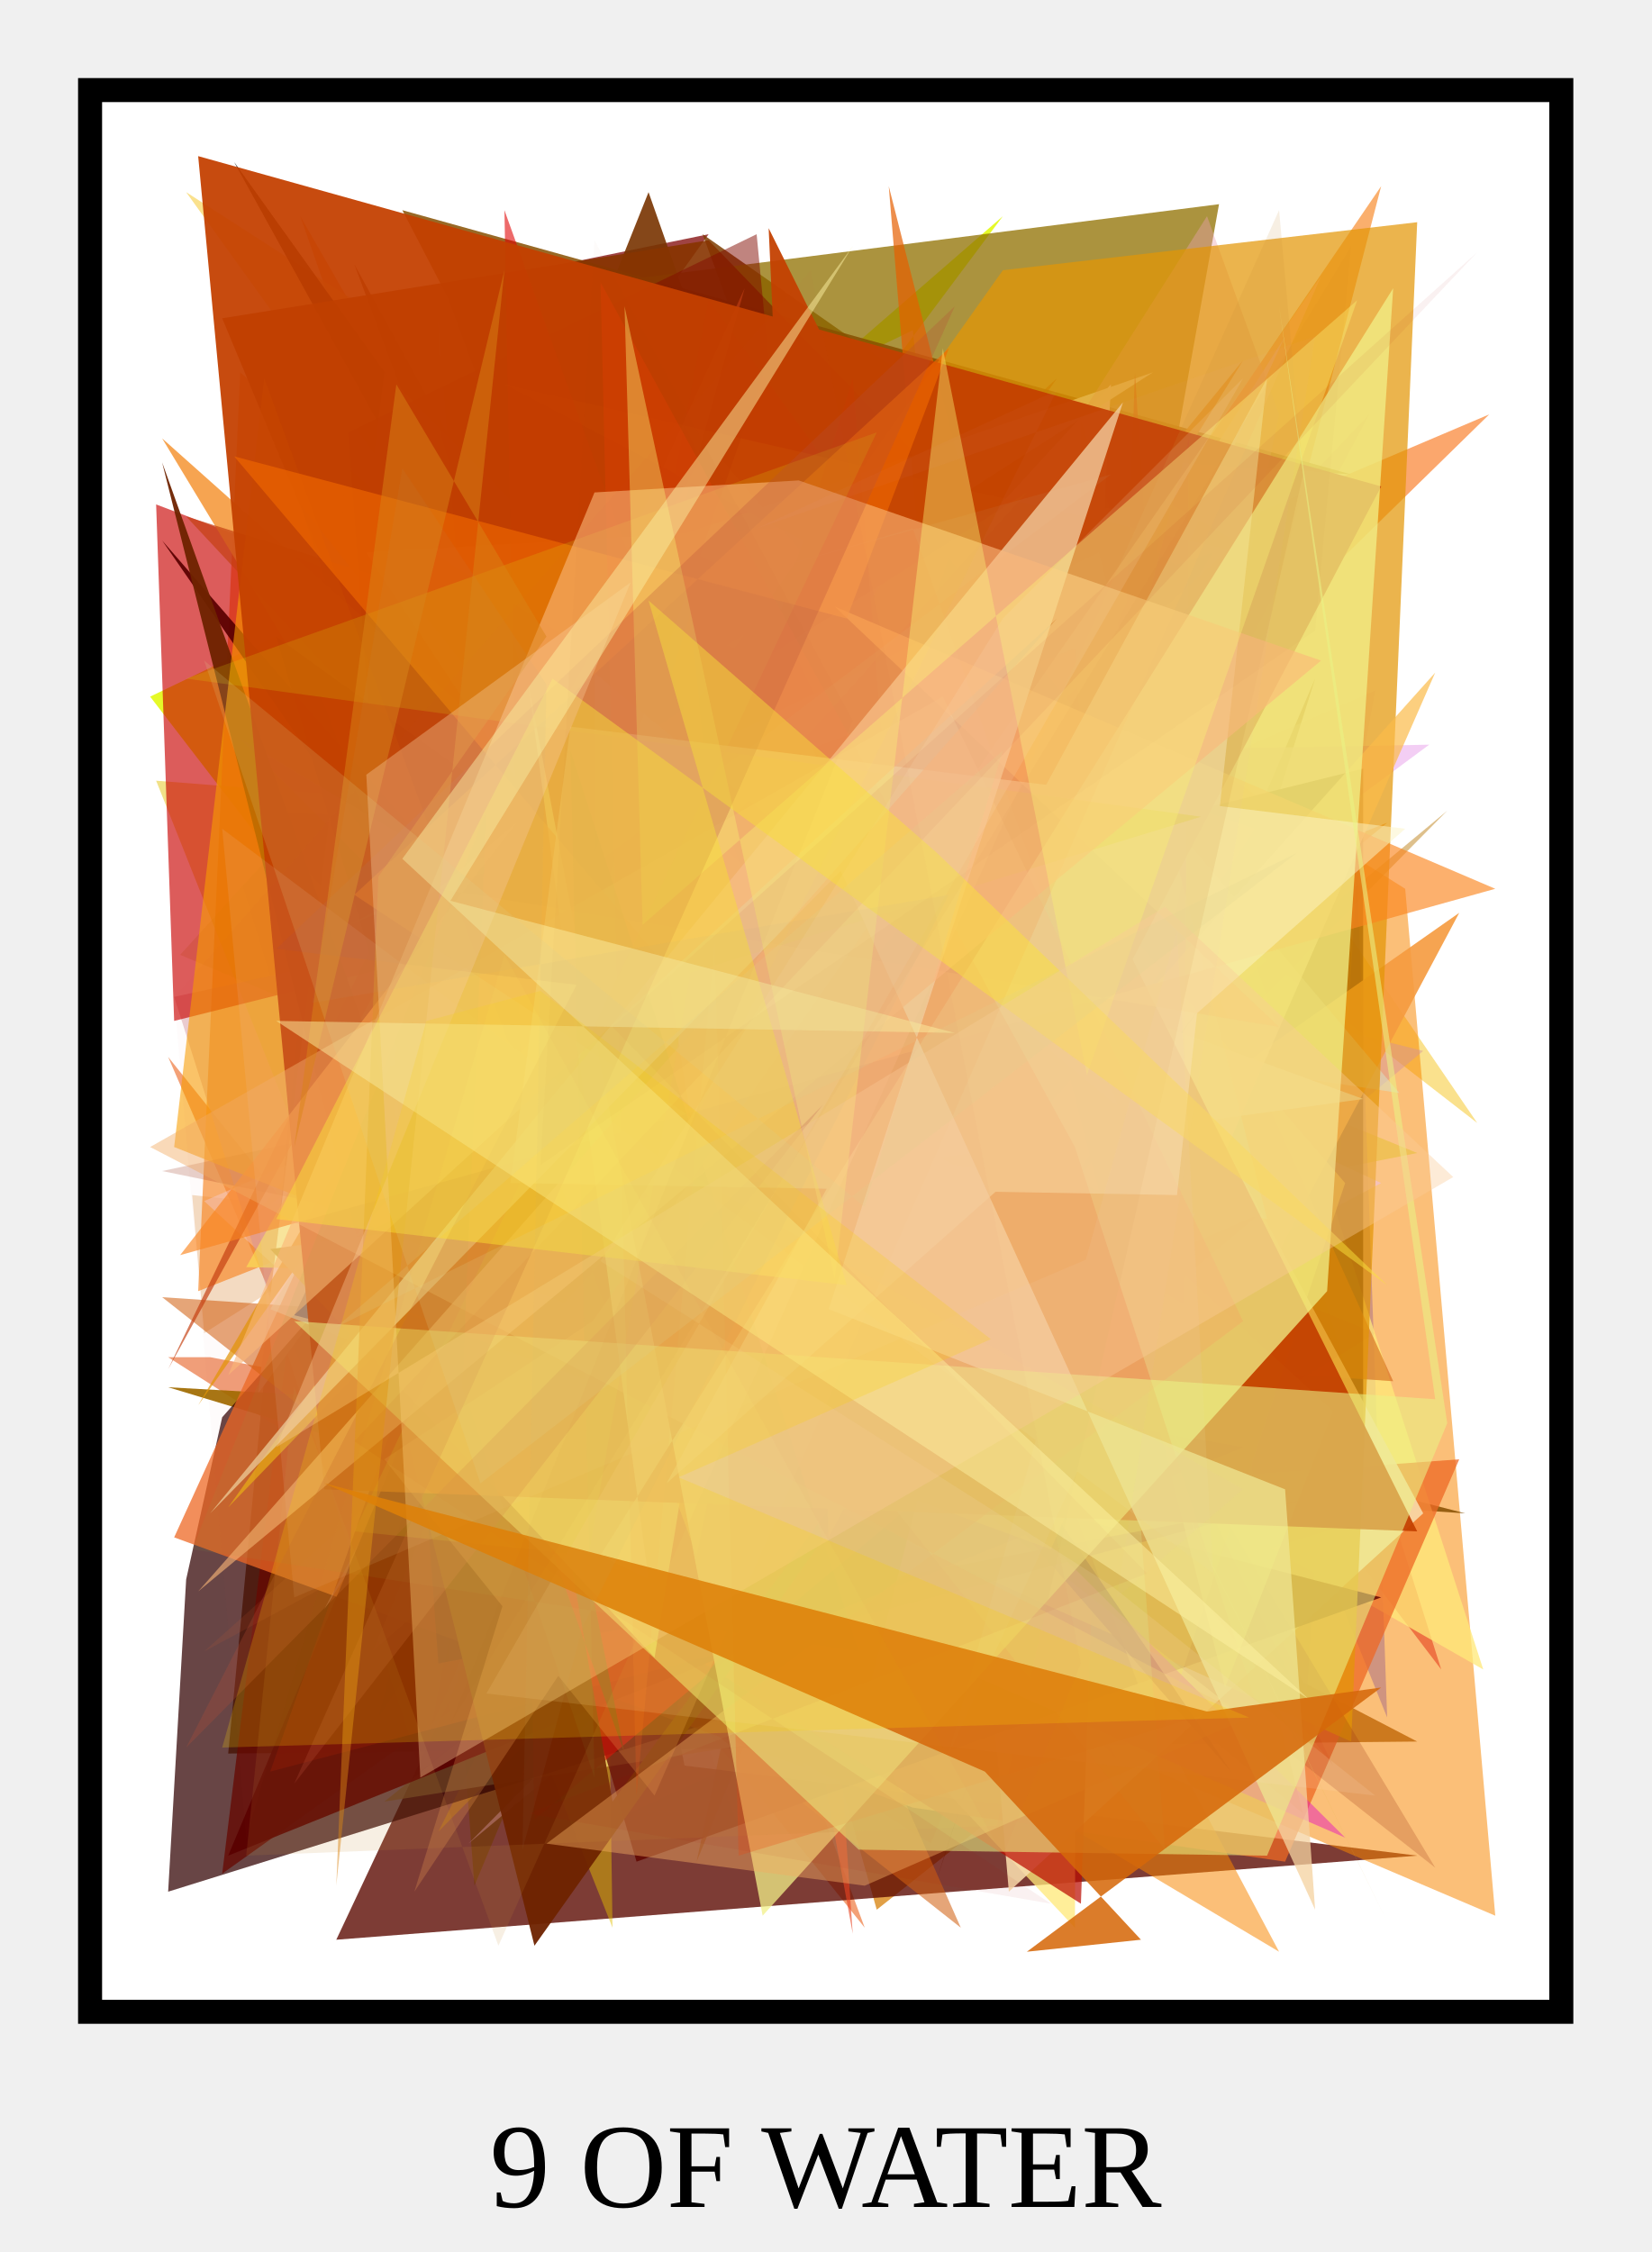
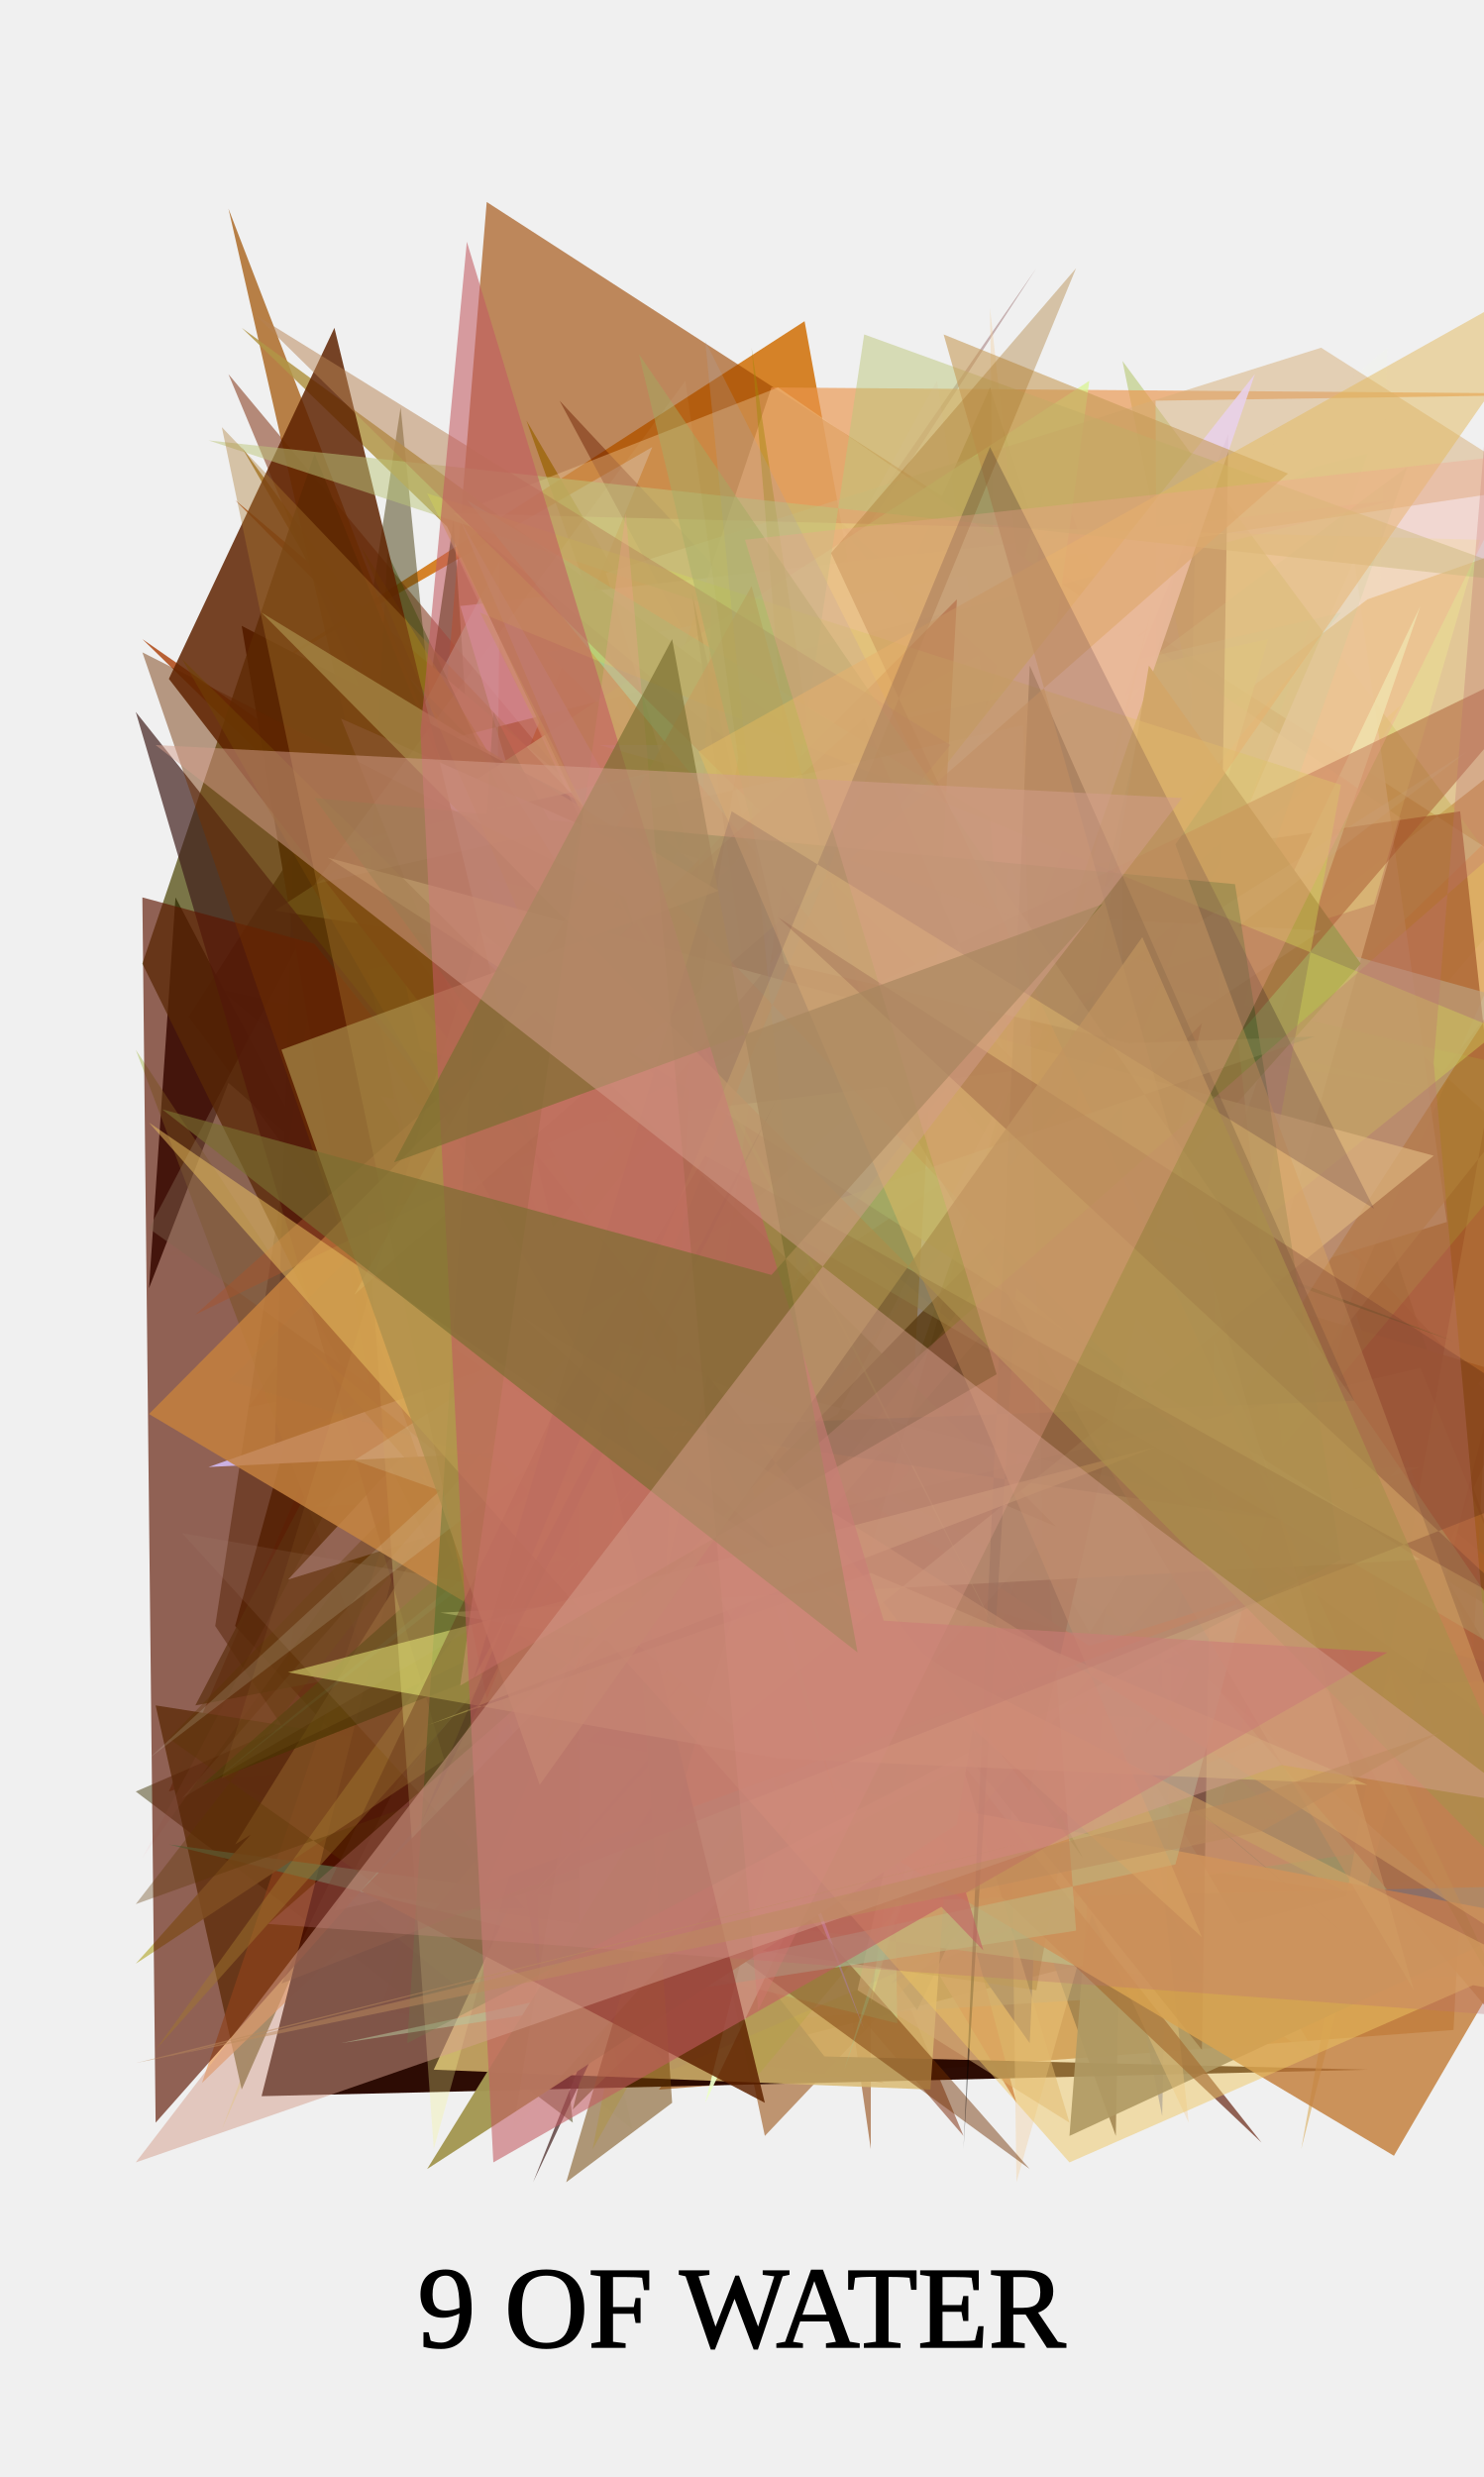
- <svg xmlns="http://www.w3.org/2000/svg" width="275" height="375" viewBox="0 -350 275 375">
+ <svg xmlns="http://www.w3.org/2000/svg" width="896" height="1496" viewBox="0 -1400 896 1496" style="font-size:70;font-family:Poor Richard, Times New Roman;stroke:black;stroke-width:1;fill:none">
  <defs>
</defs>
-   <rect x="15" y="-335" width="245" height="320" stroke="black" stroke-width="4" fill="white" />
-   <path d="M60,-230 L179,-120 L118,-261 L129,-153 L74,-302 L118,-311 Z" stroke-width="0" fill="#7d0000" fill-opacity="0.737" />
-   <path d="M43,-148 L167,-314 L45,-208 L25,-234 L152,-295 L159,-231 Z" stroke-width="0" fill="#e0f705" fill-opacity="0.855" />
-   <path d="M116,-40 L198,-239 L131,-85 L146,-32 L204,-78 L157,-232 Z" stroke-width="0" fill="#d67d00" fill-opacity="0.725" />
-   <path d="M104,-137 L104,-71 L164,-118 L60,-100 L28,-174 L144,-29 Z" stroke-width="0" fill="#e95406" fill-opacity="0.545" />
-   <path d="M34,-128 L32,-151 L142,-139 L99,-254 L197,-211 L149,-201 Z" stroke-width="0" fill="#d88429" fill-opacity="0.275" />
-   <path d="M65,-77 L231,-213 L33,-135 L40,-288 L188,-157 L230,-319 Z" stroke-width="0" fill="#f78d2f" fill-opacity="0.698" />
-   <path d="M197,-255 L117,-311 L185,-126 L156,-37 L219,-237 L144,-62 Z" stroke-width="0" fill="#7f3f04" fill-opacity="0.859" />
-   <path d="M221,-62 L148,-204 L108,-318 L82,-253 L134,-292 L126,-191 Z" stroke-width="0" fill="#783300" fill-opacity="0.902" />
-   <path d="M201,-86 L88,-241 L168,-46 L123,-160 L246,-77 L115,-199 Z" stroke-width="0" fill="#bf021d" fill-opacity="0.004" />
-   <path d="M83,-148 L156,-234 L174,-79 L149,-236 L78,-64 L222,-142 Z" stroke-width="0" fill="#643e3c" fill-opacity="0.063" />
-   <path d="M208,-264 L248,-281 L109,-145 L50,-314 L169,-107 L88,-267 Z" stroke-width="0" fill="#f86500" fill-opacity="0.573" />
-   <path d="M79,-171 L50,-183 L38,-58 L236,-60 L84,-139 L175,-243 Z" stroke-width="0" fill="#7b3a00" fill-opacity="0.753" />
-   <path d="M31,-318 L151,-151 L123,-239 L188,-248 L246,-163 L121,-260 Z" stroke-width="0" fill="#f7d45f" fill-opacity="0.71" />
-   <path d="M162,-234 L104,-212 L236,-158 L64,-124 L62,-261 L79,-36 Z" stroke-width="0" fill="#c2f200" fill-opacity="0.6" />
-   <path d="M196,-141 L155,-43 L28,-124 L35,-124 L103,-111 L117,-192 Z" stroke-width="0" fill="#e34800" fill-opacity="0.525" />
-   <path d="M216,-206 L42,-215 L186,-57 L39,-323 L205,-91 L111,-303 Z" stroke-width="0" fill="#000000" fill-opacity="0.894" />
-   <path d="M59,-306 L128,-180 L56,-27 L236,-41 L114,-56 L68,-282 Z" stroke-width="0" fill="#5b0900" fill-opacity="0.792" />
-   <path d="M178,-64 L166,-60 L182,-112 L72,-259 L124,-96 L199,-181 Z" stroke-width="0" fill="#10cd07" fill-opacity="0.741" />
-   <path d="M202,-258 L122,-231 L159,-74 L202,-169 L181,-276 L134,-151 Z" stroke-width="0" fill="#26a02b" fill-opacity="0.157" />
-   <path d="M229,-235 L211,-136 L164,-247 L52,-269 L59,-127 L34,-150 Z" stroke-width="0" fill="#f3dcf6" fill-opacity="0.337" />
-   <path d="M131,-105 L37,-38 L54,-176 L176,-287 L89,-162 L65,-270 Z" stroke-width="0" fill="#f41900" fill-opacity="0.749" />
-   <path d="M93,-53 L153,-210 L26,-220 L102,-29 L99,-234 L107,-217 Z" stroke-width="0" fill="#e0bf00" fill-opacity="0.467" />
-   <path d="M203,-316 L101,-303 L130,-141 L188,-230 L141,-62 L167,-115 Z" stroke-width="0" fill="#907000" fill-opacity="0.757" />
-   <path d="M249,-31 L234,-202 L134,-265 L136,-170 L213,-25 L87,-100 Z" stroke-width="0" fill="#f78600" fill-opacity="0.529" />
-   <path d="M231,-64 L226,-205 L217,-58 L110,-243 L188,-258 L153,-258 Z" stroke-width="0" fill="#6e3494" fill-opacity="0.306" />
-   <path d="M237,-175 L121,-204 L29,-184 L70,-55 L168,-134 L78,-43 Z" stroke-width="0" fill="#d2919a" fill-opacity="0.443" />
-   <path d="M244,-98 L170,-117 L67,-315 L225,-271 L196,-273 L94,-108 Z" stroke-width="0" fill="#864f00" fill-opacity="0.851" />
-   <path d="M94,-187 L185,-286 L174,-69 L151,-200 L64,-288 L43,-118 Z" stroke-width="0" fill="#f9f0f8" fill-opacity="1.0" />
-   <path d="M129,-218 L240,-72 L193,-221 L165,-215 L107,-220 L142,-28 Z" stroke-width="0" fill="#e74423" fill-opacity="0.62" />
-   <path d="M177,-249 L118,-310 L37,-297 L109,-124 L140,-141 L76,-108 Z" stroke-width="0" fill="#873400" fill-opacity="0.906" />
-   <path d="M144,-191 L86,-151 L116,-114 L28,-119 L190,-70 L108,-119 Z" stroke-width="0" fill="#a06c00" fill-opacity="0.922" />
-   <path d="M69,-87 L111,-107 L241,-215 L73,-45 L145,-189 L63,-64 Z" stroke-width="0" fill="#b67300" fill-opacity="0.451" />
-   <path d="M147,-63 L179,-29 L180,-280 L247,-72 L156,-124 L64,-50 Z" stroke-width="0" fill="#fee879" fill-opacity="0.761" />
-   <path d="M73,-297 L87,-116 L108,-147 L35,-153 L106,-155 L75,-60 Z" stroke-width="0" fill="#a2e4ab" fill-opacity="0.035" />
-   <path d="M230,-153 L73,-70 L214,-294 L153,-163 L238,-226 L79,-223 Z" stroke-width="0" fill="#efbcf0" fill-opacity="0.725" />
-   <path d="M59,-239 L179,-203 L47,-256 L191,-68 L69,-242 L50,-266 Z" stroke-width="0" fill="#1837d3" fill-opacity="0.698" />
-   <path d="M194,-122 L30,-191 L108,-277 L202,-74 L123,-213 L102,-298 Z" stroke-width="0" fill="#8da708" fill-opacity="0.184" />
-   <path d="M75,-89 L90,-98 L164,-167 L168,-53 L80,-251 L36,-217 Z" stroke-width="0" fill="#7798dc" fill-opacity="0.004" />
-   <path d="M29,-180 L26,-266 L187,-205 L118,-300 L72,-63 L137,-207 Z" stroke-width="0" fill="#c80200" fill-opacity="0.643" />
-   <path d="M28,-35 L227,-97 L227,-222 L106,-192 L37,-114 L31,-87 Z" stroke-width="0" fill="#310000" fill-opacity="0.729" />
-   <path d="M114,-238 L192,-288 L111,-260 L156,-239 L113,-74 L143,-103 Z" stroke-width="0" fill="#e8f5dc" fill-opacity="0.957" />
-   <path d="M214,-40 L152,-49 L29,-94 L124,-302 L66,-94 L243,-107 Z" stroke-width="0" fill="#ee6925" fill-opacity="0.749" />
-   <path d="M243,-198 L202,-121 L27,-277 L99,-158 L207,-290 L79,-83 Z" stroke-width="0" fill="#f59b3f" fill-opacity="0.906" />
-   <path d="M160,-29 L113,-135 L213,-76 L193,-206 L232,-120 L27,-134 Z" stroke-width="0" fill="#d16010" fill-opacity="0.565" />
-   <path d="M148,-319 L217,-48 L84,-157 L125,-182 L104,-87 L167,-90 Z" stroke-width="0" fill="#e55e00" fill-opacity="0.702" />
-   <path d="M91,-253 L28,-122 L95,-244 L31,-264 L155,-131 L209,-212 Z" stroke-width="0" fill="#c53f11" fill-opacity="0.682" />
-   <path d="M162,-105 L61,-258 L195,-266 L173,-217 L237,-98 L168,-35 Z" stroke-width="0" fill="#f8dcad" fill-opacity="0.886" />
-   <path d="M62,-158 L164,-159 L46,-244 L106,-40 L230,-84 L49,-131 Z" stroke-width="0" fill="#600700" fill-opacity="0.851" />
-   <path d="M53,-169 L78,-98 L180,-33 L189,-288 L193,-226 L153,-199 Z" stroke-width="0" fill="#ba0a00" fill-opacity="0.714" />
-   <path d="M213,-281 L201,-314 L54,-82 L111,-191 L62,-75 L194,-189 Z" stroke-width="0" fill="#eaa3b2" fill-opacity="0.412" />
-   <path d="M45,-132 L113,-105 L99,-83 L158,-257 L233,-168 L81,-191 Z" stroke-width="0" fill="#d4e4cd" fill-opacity="0.49" />
-   <path d="M118,-276 L41,-139 L168,-136 L122,-254 L193,-60 L224,-153 Z" stroke-width="0" fill="#fceb56" fill-opacity="0.588" />
-   <path d="M236,-313 L225,-60 L51,-138 L67,-174 L33,-116 L167,-305 Z" stroke-width="0" fill="#e29505" fill-opacity="0.71" />
-   <path d="M146,-67 L127,-173 L123,-46 L66,-194 L229,-128 L87,-40 Z" stroke-width="0" fill="#bf0b27" fill-opacity="0.016" />
-   <path d="M99,-110 L34,-75 L161,-189 L210,-256 L156,-105 L44,-260 Z" stroke-width="0" fill="#d05f30" fill-opacity="0.133" />
-   <path d="M27,-260 L121,-124 L207,-109 L38,-41 L105,-201 L205,-55 Z" stroke-width="0" fill="#590000" fill-opacity="0.929" />
-   <path d="M151,-49 L59,-285 L166,-50 L171,-51 L219,-219 L77,-58 Z" stroke-width="0" fill="#7f3fcd" fill-opacity="0.0" />
-   <path d="M178,-244 L195,-266 L211,-257 L84,-286 L147,-253 L38,-99 Z" stroke-width="0" fill="#eead14" fill-opacity="0.737" />
-   <path d="M162,-71 L224,-44 L40,-227 L197,-133 L198,-277 L144,-66 Z" stroke-width="0" fill="#e716bd" fill-opacity="0.478" />
-   <path d="M153,-182 L239,-39 L122,-131 L66,-303 L115,-137 L27,-155 Z" stroke-width="0" fill="#95270d" fill-opacity="0.212" />
-   <path d="M73,-73 L216,-100 L45,-55 L128,-290 L126,-311 L58,-278 Z" stroke-width="0" fill="#820b00" fill-opacity="0.502" />
-   <path d="M84,-315 L89,-47 L210,-148 L82,-92 L142,-287 L156,-115 Z" stroke-width="0" fill="#e10100" fill-opacity="0.584" />
-   <path d="M89,-26 L27,-273 L104,-58 L78,-188 L102,-50 L204,-188 Z" stroke-width="0" fill="#6e2300" fill-opacity="0.953" />
-   <path d="M109,-74 L45,-142 L227,-167 L150,-195 L231,-30 L134,-228 Z" stroke-width="0" fill="#e3bb4f" fill-opacity="0.973" />
-   <path d="M58,-196 L179,-242 L194,-42 L95,-167 L211,-147 L183,-258 Z" stroke-width="0" fill="#b5e28c" fill-opacity="0.361" />
-   <path d="M172,-195 L59,-144 L171,-268 L103,-225 L222,-115 L204,-69 Z" stroke-width="0" fill="#fffd4d" fill-opacity="0.541" />
-   <path d="M53,-270 L222,-56 L103,-302 L113,-64 L228,-281 L156,-205 Z" stroke-width="0" fill="#c20e00" fill-opacity="0.055" />
-   <path d="M175,-92 L239,-238 L128,-114 L115,-248 L78,-128 L52,-137 Z" stroke-width="0" fill="#fbba49" fill-opacity="0.702" />
-   <path d="M94,-133 L214,-267 L138,-198 L116,-91 L44,-287 L29,-159 Z" stroke-width="0" fill="#f89e00" fill-opacity="0.588" />
-   <path d="M128,-312 L138,-94 L230,-269 L33,-324 L54,-102 L236,-95 Z" stroke-width="0" fill="#c34000" fill-opacity="0.941" />
-   <path d="M249,-202 L30,-141 L86,-213 L73,-202 L213,-179 L139,-249 Z" stroke-width="0" fill="#fa8620" fill-opacity="0.651" />
-   <path d="M108,-87 L88,-236 L127,-31 L221,-135 L232,-302 L100,-91 Z" stroke-width="0" fill="#f2f088" fill-opacity="0.745" />
-   <path d="M152,-262 L117,-252 L185,-271 L99,-206 L99,-238 L186,-166 Z" stroke-width="0" fill="#bdd7c0" fill-opacity="0.059" />
-   <path d="M25,-159 L208,-64 L144,-36 L91,-43 L207,-130 L157,-234 Z" stroke-width="0" fill="#f1ac62" fill-opacity="0.451" />
-   <path d="M115,-164 L111,-189 L39,-274 L141,-247 L158,-292 L59,-201 Z" stroke-width="0" fill="#ef6700" fill-opacity="0.639" />
-   <path d="M100,-303 L106,-51 L119,-193 L123,-41 L209,-67 L179,-159 Z" stroke-width="0" fill="#f44006" fill-opacity="0.231" />
-   <path d="M234,-212 L95,-229 L85,-153 L196,-151 L211,-287 L111,-103 Z" stroke-width="0" fill="#fbf4c4" fill-opacity="0.506" />
-   <path d="M98,-129 L220,-304 L109,-51 L64,-107 L159,-170 L69,-35 Z" stroke-width="0" fill="#fda95a" fill-opacity="0.239" />
-   <path d="M115,-188 L98,-91 L59,-95 L146,-278 L31,-237 L200,-214 Z" stroke-width="0" fill="#dfdc0c" fill-opacity="0.192" />
-   <path d="M49,-119 L83,-26 L213,-315 L217,-271 L166,-46 L41,-41 Z" stroke-width="0" fill="#c59138" fill-opacity="0.137" />
-   <path d="M35,-98 L140,-205 L219,-32 L214,-102 L138,-132 L187,-283 Z" stroke-width="0" fill="#f4d2a0" fill-opacity="0.757" />
-   <path d="M49,-84 L37,-212 L202,-88 L196,-195 L158,-58 L199,-148 Z" stroke-width="0" fill="#edcfc3" fill-opacity="0.125" />
-   <path d="M99,-268 L38,-121 L176,-247 L33,-85 L220,-240 L133,-270 Z" stroke-width="0" fill="#fcb978" fill-opacity="0.608" />
-   <path d="M143,-75 L95,-225 L99,-54 L77,-119 L81,-215 L32,-92 Z" stroke-width="0" fill="#849e3f" fill-opacity="0.082" />
-   <path d="M157,-292 L139,-137 L104,-299 L107,-196 L226,-300 L181,-171 Z" stroke-width="0" fill="#faf173" fill-opacity="0.412" />
-   <path d="M241,-113 L211,-41 L143,-42 L49,-130 L239,-117 L213,-299 Z" stroke-width="0" fill="#eaf285" fill-opacity="0.565" />
-   <path d="M159,-299 L46,-192 L96,-186 L31,-59 L137,-166 L49,-53 Z" stroke-width="0" fill="#b54e3a" fill-opacity="0.271" />
-   <path d="M91,-244 L63,-204 L56,-36 L84,-305 L49,-159 L66,-286 Z" stroke-width="0" fill="#da8517" fill-opacity="0.475" />
-   <path d="M219,-294 L126,-262 L176,-285 L112,-156 L207,-102 L186,-84 Z" stroke-width="0" fill="#dda0d3" fill-opacity="0.035" />
-   <path d="M59,-110 L246,-308 L102,-179 L191,-88 L88,-48 L175,-33 Z" stroke-width="0" fill="#a30200" fill-opacity="0.055" />
-   <path d="M100,-140 L185,-86 L229,-51 L81,-68 L207,-287 L167,-247 Z" stroke-width="0" fill="#fde1be" fill-opacity="0.149" />
-   <path d="M108,-250 L156,-208 L231,-136 L92,-237 L46,-147 L141,-136 Z" stroke-width="0" fill="#f9e23c" fill-opacity="0.502" />
-   <path d="M70,-54 L61,-221 L105,-253 L46,-109 L194,-199 L242,-154 Z" stroke-width="0" fill="#fbcb99" fill-opacity="0.384" />
-   <path d="M218,-67 L67,-207 L142,-309 L75,-200 L159,-178 L46,-180 Z" stroke-width="0" fill="#fcf1a1" fill-opacity="0.502" />
-   <path d="M230,-69 L201,-65 L54,-103 L164,-55 L190,-27 L171,-25 Z" stroke-width="0" fill="#d5680a" fill-opacity="0.867" />
-   <path d="M52,-183 L158,-201 L97,-79 L87,-42 L91,-236 L67,-272 Z" stroke-width="0" fill="#a9af9c" fill-opacity="0.055" />
-   <path d="M208,-64 L37,-59 L71,-180 L90,-185 L165,-127 L113,-104 Z" stroke-width="0" fill="#fad303" fill-opacity="0.224" />
-   <path d="M167,-225 L56,-129 L216,-208 L80,-103 L34,-240 L144,-149 Z" stroke-width="0" fill="#ddd593" fill-opacity="0.176" />
-   <path d="M90,-156 L99,-310 L142,-230 L75,-63 L225,-309 L219,-245 Z" stroke-width="0" fill="#c54a2f" fill-opacity="0.02" />
-   <path d="M84,-191 L41,-44 L29,-184 L135,-305 L180,-73 L167,-41 Z" stroke-width="0" fill="#d8324d" fill-opacity="0.02" />
-   <text x="137.5" y="12.5" font-size="20.0" fill="black" text-anchor="middle" transform="translate(0,5.0)">9 OF WATER</text>
+   <path d="M134,-326 L526,-354 L526,-102 L426,-794 L230,-186 L534,-142 Z" stroke-width="0" fill="#924710" fill-opacity="0.592" />
+   <path d="M302,-906 L178,-738 L622,-458 L486,-1206 L158,-994 L394,-1130 Z" stroke-width="0" fill="#cf6c00" fill-opacity="0.835" />
+   <path d="M174,-394 L274,-1086 L314,-478 L202,-866 L918,-418 L750,-918 Z" stroke-width="0" fill="#263c07" fill-opacity="0.725" />
+   <path d="M238,-338 L430,-842 L838,-1190 L814,-406 L866,-534 L846,-194 Z" stroke-width="0" fill="#f6faeb" fill-opacity="0.165" />
+   <path d="M414,-270 L106,-858 L90,-622 L138,-746 L682,-270 L606,-674 Z" stroke-width="0" fill="#00000e" fill-opacity="0.906" />
+   <path d="M794,-578 L966,-294 L390,-146 L142,-418 L186,-578 L566,-858 Z" stroke-width="0" fill="#472c00" fill-opacity="0.843" />
+   <path d="M234,-638 L626,-1238 L150,-550 L322,-586 L830,-250 L490,-478 Z" stroke-width="0" fill="#540000" fill-opacity="0.271" />
+   <path d="M842,-330 L138,-1174 L582,-110 L202,-550 L102,-318 L574,-470 Z" stroke-width="0" fill="#792200" fill-opacity="0.502" />
+   <path d="M918,-946 L222,-402 L294,-1278 L950,-854 L398,-138 L878,-174 Z" stroke-width="0" fill="#9f4800" fill-opacity="0.62" />
+   <path d="M206,-278 L134,-114 L266,-466 L846,-974 L358,-102 L438,-518 Z" stroke-width="0" fill="#efeb6e" fill-opacity="0.392" />
+   <path d="M366,-530 L938,-386 L606,-374 L562,-706 L650,-794 L622,-166 Z" stroke-width="0" fill="#1a023d" fill-opacity="0.98" />
+   <path d="M574,-518 L486,-506 L570,-766 L98,-642 L754,-650 L734,-1006 Z" stroke-width="0" fill="#ebf281" fill-opacity="0.027" />
+   <path d="M642,-782 L338,-602 L230,-774 L258,-498 L178,-918 L166,-526 Z" stroke-width="0" fill="#090272" fill-opacity="0.965" />
+   <path d="M238,-882 L914,-314 L142,-1098 L966,-402 L86,-1014 L898,-222 Z" stroke-width="0" fill="#b86034" fill-opacity="0.996" />
+   <path d="M934,-238 L94,-370 L146,-138 L598,-1166 L802,-526 L722,-634 Z" stroke-width="0" fill="#7c7847" fill-opacity="0.992" />
+   <path d="M770,-846 L678,-318 L726,-818 L190,-490 L858,-514 L466,-386 Z" stroke-width="0" fill="#cbfa92" fill-opacity="0.98" />
+   <path d="M718,-266 L490,-570 L510,-302 L614,-130 L382,-1006 L914,-294 Z" stroke-width="0" fill="#bc5c42" fill-opacity="0.933" />
+   <path d="M910,-546 L338,-1158 L710,-466 L386,-282 L762,-502 L814,-330 Z" stroke-width="0" fill="#6b1d00" fill-opacity="0.463" />
+   <path d="M134,-802 L702,-674 L690,-1018 L674,-110 L550,-454 L862,-190 Z" stroke-width="0" fill="#4f3c35" fill-opacity="0.827" />
+   <path d="M330,-1006 L786,-558 L218,-254 L554,-870 L702,-122 L722,-1078 Z" stroke-width="0" fill="#798bcb" fill-opacity="0.761" />
+   <path d="M326,-730 L854,-382 L938,-210 L366,-174 L890,-406 L646,-1094 Z" stroke-width="0" fill="#708ca9" fill-opacity="0.337" />
+   <path d="M386,-278 L398,-374 L178,-886 L114,-786 L554,-186 L842,-790 Z" stroke-width="0" fill="#050003" fill-opacity="0.757" />
+   <path d="M978,-654 L502,-1090 L766,-746 L534,-710 L294,-906 L462,-110 Z" stroke-width="0" fill="#924400" fill-opacity="0.533" />
+   <path d="M482,-866 L318,-1146 L610,-326 L146,-1130 L402,-778 L706,-1030 Z" stroke-width="0" fill="#976200" fill-opacity="0.706" />
+   <path d="M874,-226 L214,-566 L82,-766 L314,-150 L918,-858 L678,-1182 Z" stroke-width="0" fill="#a9bd52" fill-opacity="0.475" />
+   <path d="M306,-154 L130,-418 L242,-1154 L346,-118 L82,-318 L710,-590 Z" stroke-width="0" fill="#473e0f" fill-opacity="0.498" />
+   <path d="M798,-154 L90,-658 L302,-1062 L294,-250 L414,-502 L562,-550 Z" stroke-width="0" fill="#cdfde7" fill-opacity="0.431" />
+   <path d="M414,-838 L310,-910 L162,-926 L842,-1098 L278,-1034 L398,-626 Z" stroke-width="0" fill="#f8cce9" fill-opacity="0.604" />
+   <path d="M702,-354 L698,-1158 L970,-1162 L466,-1166 L122,-142 L966,-958 Z" stroke-width="0" fill="#ea954d" fill-opacity="0.663" />
+   <path d="M498,-158 L826,-150 L158,-134 L354,-914 L146,-1022 L234,-498 Z" stroke-width="0" fill="#2a0900" fill-opacity="0.984" />
+   <path d="M794,-1178 L918,-530 L710,-1078 L106,-498 L290,-758 L666,-186 Z" stroke-width="0" fill="#c4f2dc" fill-opacity="0.0" />
+   <path d="M706,-482 L118,-370 L394,-898 L650,-702 L542,-914 L346,-126 Z" stroke-width="0" fill="#5b6227" fill-opacity="0.718" />
+   <path d="M202,-246 L690,-358 L566,-1170 L378,-830 L86,-278 L510,-870 Z" stroke-width="0" fill="#f7b6c2" fill-opacity="0.133" />
+   <path d="M730,-202 L102,-286 L542,-178 L530,-990 L486,-734 L502,-626 Z" stroke-width="0" fill="#5efabc" fill-opacity="0.82" />
+   <path d="M818,-1062 L874,-662 L174,-446 L330,-614 L746,-922 L562,-466 Z" stroke-width="0" fill="#f4f4fe" fill-opacity="0.898" />
+   <path d="M330,-662 L698,-454 L958,-782 L786,-102 L962,-1086 L826,-1038 Z" stroke-width="0" fill="#daae5f" fill-opacity="0.62" />
+   <path d="M486,-542 L490,-310 L522,-710 L262,-150 L562,-138 L630,-1106 Z" stroke-width="0" fill="#d9b870" fill-opacity="0.835" />
+   <path d="M938,-198 L938,-562 L254,-766 L138,-1274 L346,-734 L258,-810 Z" stroke-width="0" fill="#9f5000" fill-opacity="0.71" />
+   <path d="M166,-850 L866,-742 L202,-890 L766,-1014 L526,-190 L658,-1170 Z" stroke-width="0" fill="#d7f58a" fill-opacity="0.686" />
+   <path d="M970,-102 L346,-842 L382,-514 L654,-974 L382,-838 L882,-910 Z" stroke-width="0" fill="#a3582b" fill-opacity="0.706" />
+   <path d="M190,-1126 L342,-750 L326,-538 L746,-898 L390,-202 L86,-818 Z" stroke-width="0" fill="#524b0e" fill-opacity="0.745" />
+   <path d="M766,-858 L262,-246 L974,-262 L646,-110 L694,-730 L642,-290 Z" stroke-width="0" fill="#746f65" fill-opacity="0.918" />
+   <path d="M306,-550 L142,-286 L686,-630 L278,-434 L82,-214 L554,-526 Z" stroke-width="0" fill="#c2b95f" fill-opacity="0.847" />
+   <path d="M426,-130 L598,-814 L610,-878 L766,-514 L626,-358 L858,-1034 Z" stroke-width="0" fill="#edffc8" fill-opacity="0.922" />
+   <path d="M230,-738 L554,-254 L234,-762 L326,-206 L314,-682 L790,-622 Z" stroke-width="0" fill="#8719a6" fill-opacity="0.792" />
+   <path d="M266,-1086 L470,-1166 L846,-906 L614,-82 L598,-1214 L718,-118 Z" stroke-width="0" fill="#f2cf9d" fill-opacity="0.38" />
+   <path d="M270,-1082 L146,-1202 L710,-790 L370,-898 L714,-362 L606,-366 Z" stroke-width="0" fill="#b19546" fill-opacity="0.859" />
+   <path d="M822,-638 L738,-310 L534,-262 L826,-1126 L794,-1118 L466,-934 Z" stroke-width="0" fill="#48fce9" fill-opacity="0.024" />
+   <path d="M294,-250 L82,-970 L726,-162 L742,-1138 L322,-82 L418,-286 Z" stroke-width="0" fill="#401e1a" fill-opacity="0.694" />
+   <path d="M98,-734 L762,-106 L190,-830 L86,-858 L94,-118 L466,-538 Z" stroke-width="0" fill="#5d1500" fill-opacity="0.651" />
+   <path d="M958,-746 L454,-142 L402,-382 L630,-410 L374,-822 L462,-858 Z" stroke-width="0" fill="#a8a535" fill-opacity="0.267" />
+   <path d="M298,-522 L350,-790 L690,-986 L94,-162 L362,-462 L394,-422 Z" stroke-width="0" fill="#a07630" fill-opacity="0.475" />
+   <path d="M514,-478 L234,-1066 L222,-838 L878,-590 L266,-806 L678,-674 Z" stroke-width="0" fill="#344700" fill-opacity="0.404" />
+   <path d="M222,-814 L382,-114 L210,-254 L774,-302 L410,-642 L750,-942 Z" stroke-width="0" fill="#91d159" fill-opacity="0.031" />
+   <path d="M382,-638 L82,-250 L674,-462 L626,-198 L238,-254 L102,-350 Z" stroke-width="0" fill="#5c3402" fill-opacity="0.333" />
+   <path d="M126,-514 L738,-730 L206,-966 L522,-174 L350,-642 L534,-534 Z" stroke-width="0" fill="#d4bef9" fill-opacity="0.863" />
+   <path d="M362,-950 L462,-950 L590,-350 L278,-1086 L658,-414 L906,-798 Z" stroke-width="0" fill="#bda686" fill-opacity="0.596" />
+   <path d="M450,-586 L126,-322 L274,-438 L474,-498 L206,-890 L810,-1030 Z" stroke-width="0" fill="#7decc9" fill-opacity="0.18" />
+   <path d="M186,-586 L538,-298 L378,-858 L86,-1006 L326,-306 L622,-90 Z" stroke-width="0" fill="#713100" fill-opacity="0.463" />
+   <path d="M122,-322 L718,-850 L510,-306 L474,-634 L418,-1042 L542,-486 Z" stroke-width="0" fill="#4a3400" fill-opacity="0.698" />
+   <path d="M538,-202 L738,-294 L406,-150 L110,-474 L458,-414 L842,-506 Z" stroke-width="0" fill="#a98877" fill-opacity="0.137" />
+   <path d="M626,-702 L698,-766 L510,-150 L850,-1118 L390,-774 L346,-434 Z" stroke-width="0" fill="#8adaa6" fill-opacity="0.2" />
+   <path d="M518,-198 L646,-118 L366,-1054 L798,-1190 L930,-1106 L714,-1074 Z" stroke-width="0" fill="#d5ae79" fill-opacity="0.506" />
+   <path d="M218,-1070 L522,-366 L454,-1190 L562,-466 L698,-1042 L562,-514 Z" stroke-width="0" fill="#a2870b" fill-opacity="0.451" />
+   <path d="M894,-1074 L830,-854 L222,-666 L262,-102 L486,-914 L274,-1090 Z" stroke-width="0" fill="#f5f68f" fill-opacity="0.286" />
+   <path d="M554,-466 L350,-150 L350,-658 L758,-1174 L458,-298 L490,-814 Z" stroke-width="0" fill="#e9d0e9" fill-opacity="0.91" />
+   <path d="M578,-1038 L542,-386 L326,-354 L926,-242 L842,-98 L90,-546 Z" stroke-width="0" fill="#c4803e" fill-opacity="0.843" />
+   <path d="M206,-166 L650,-234 L598,-906 L282,-1098 L770,-502 L710,-274 Z" stroke-width="0" fill="#97eaac" fill-opacity="0.553" />
+   <path d="M822,-818 L314,-246 L466,-426 L258,-90 L578,-298 L694,-998 Z" stroke-width="0" fill="#a49853" fill-opacity="0.976" />
+   <path d="M798,-450 L658,-406 L442,-546 L506,-310 L422,-578 L294,-262 Z" stroke-width="0" fill="#f96013" fill-opacity="0.8" />
+   <path d="M202,-1202 L462,-130 L218,-258 L726,-782 L622,-318 L102,-990 Z" stroke-width="0" fill="#5f2300" fill-opacity="0.847" />
+   <path d="M214,-518 L282,-494 L798,-838 L642,-846 L90,-338 L886,-946 Z" stroke-width="0" fill="#effee9" fill-opacity="0.149" />
+   <path d="M942,-1046 L522,-1198 L430,-582 L402,-446 L430,-1034 L126,-1134 Z" stroke-width="0" fill="#bcc57b" fill-opacity="0.502" />
+   <path d="M522,-966 L118,-606 L950,-1010 L394,-362 L742,-826 L798,-310 Z" stroke-width="0" fill="#a6532e" fill-opacity="0.471" />
+   <path d="M762,-662 L810,-926 L258,-1102 L634,-350 L290,-1030 L906,-778 Z" stroke-width="0" fill="#d2d456" fill-opacity="0.42" />
+   <path d="M198,-882 L866,-702 L442,-358 L386,-406 L266,-426 L858,-458 Z" stroke-width="0" fill="#edd585" fill-opacity="0.69" />
+   <path d="M474,-450 L274,-586 L574,-950 L154,-1210 L618,-754 L326,-718 Z" stroke-width="0" fill="#b68253" fill-opacity="0.502" />
+   <path d="M234,-314 L678,-878 L678,-570 L694,-662 L426,-1194 L482,-626 Z" stroke-width="0" fill="#aca4a1" fill-opacity="0.255" />
+   <path d="M638,-478 L110,-1002 L442,-422 L342,-82 L406,-130 L374,-590 Z" stroke-width="0" fill="#704305" fill-opacity="0.518" />
+   <path d="M774,-482 L614,-622 L582,-102 L622,-998 L818,-554 L394,-538 Z" stroke-width="0" fill="#020200" fill-opacity="0.443" />
+   <path d="M570,-1198 L778,-1114 L214,-618 L454,-1046 L534,-746 L854,-198 Z" stroke-width="0" fill="#c69b58" fill-opacity="0.596" />
+   <path d="M190,-918 L654,-278 L298,-970 L246,-166 L810,-458 L746,-866 Z" stroke-width="0" fill="#055707" fill-opacity="0.294" />
+   <path d="M470,-338 L174,-390 L698,-526 L258,-358 L526,-450 L826,-322 Z" stroke-width="0" fill="#e8ec77" fill-opacity="0.537" />
+   <path d="M650,-1238 L294,-374 L134,-1142 L710,-538 L918,-174 L502,-1066 Z" stroke-width="0" fill="#a9762d" fill-opacity="0.38" />
+   <path d="M350,-590 L834,-466 L470,-274 L606,-738 L506,-546 L110,-314 Z" stroke-width="0" fill="#e4d4be" fill-opacity="0.051" />
+   <path d="M474,-818 L386,-1186 L930,-390 L466,-662 L794,-774 L682,-770 Z" stroke-width="0" fill="#a1aa60" fill-opacity="0.459" />
+   <path d="M958,-1246 L710,-890 L966,-194 L314,-606 L726,-230 L422,-946 Z" stroke-width="0" fill="#e3b95d" fill-opacity="0.498" />
+   <path d="M630,-470 L310,-114 L446,-942 L414,-1170 L190,-866 L618,-962 Z" stroke-width="0" fill="#f2ece5" fill-opacity="0.047" />
+   <path d="M134,-326 L290,-838 L642,-546 L962,-318 L858,-574 L442,-474 Z" stroke-width="0" fill="#fdcb73" fill-opacity="0.059" />
+   <path d="M646,-94 L90,-722 L574,-390 L974,-186 L862,-206 L974,-238 Z" stroke-width="0" fill="#eec563" fill-opacity="0.502" />
+   <path d="M598,-1130 L254,-298 L470,-738 L286,-386 L442,-910 L830,-670 Z" stroke-width="0" fill="#2e1a25" fill-opacity="0.255" />
+   <path d="M334,-546 L170,-202 L978,-518 L470,-846 L922,-426 L426,-702 Z" stroke-width="0" fill="#5e2913" fill-opacity="0.349" />
+   <path d="M138,-566 L462,-898 L706,-814 L270,-274 L530,-502 L738,-386 Z" stroke-width="0" fill="#778e88" fill-opacity="0.016" />
+   <path d="M898,-1150 L866,-758 L918,-182 L162,-238 L950,-926 L962,-958 Z" stroke-width="0" fill="#bf7271" fill-opacity="0.318" />
+   <path d="M158,-1030 L434,-862 L170,-766 L326,-322 L690,-834 L958,-222 Z" stroke-width="0" fill="#aa8f4b" fill-opacity="0.682" />
+   <path d="M602,-570 L278,-382 L378,-1090 L458,-186 L922,-1126 L450,-1074 Z" stroke-width="0" fill="#f2a090" fill-opacity="0.318" />
+   <path d="M838,-402 L394,-430 L594,-222 L282,-1254 L254,-958 L298,-94 Z" stroke-width="0" fill="#c25b61" fill-opacity="0.576" />
+   <path d="M238,-698 L406,-1014 L518,-402 L98,-730 L466,-630 L666,-854 Z" stroke-width="0" fill="#7a6d2f" fill-opacity="0.659" />
+   <path d="M714,-918 L82,-94 L774,-334 L922,-310 L698,-478 L94,-950 Z" stroke-width="0" fill="#d39e8b" fill-opacity="0.502" />
+   <path d="M870,-354 L762,-294 L82,-154 L646,-294 L102,-158 L754,-314 Z" stroke-width="0" fill="#bd8b5d" fill-opacity="0.49" />
+   <text x="448.0" y="0" font-size="70.0" fill="black" text-anchor="middle" transform="translate(0,17.5)">9 OF WATER</text>
</svg>
